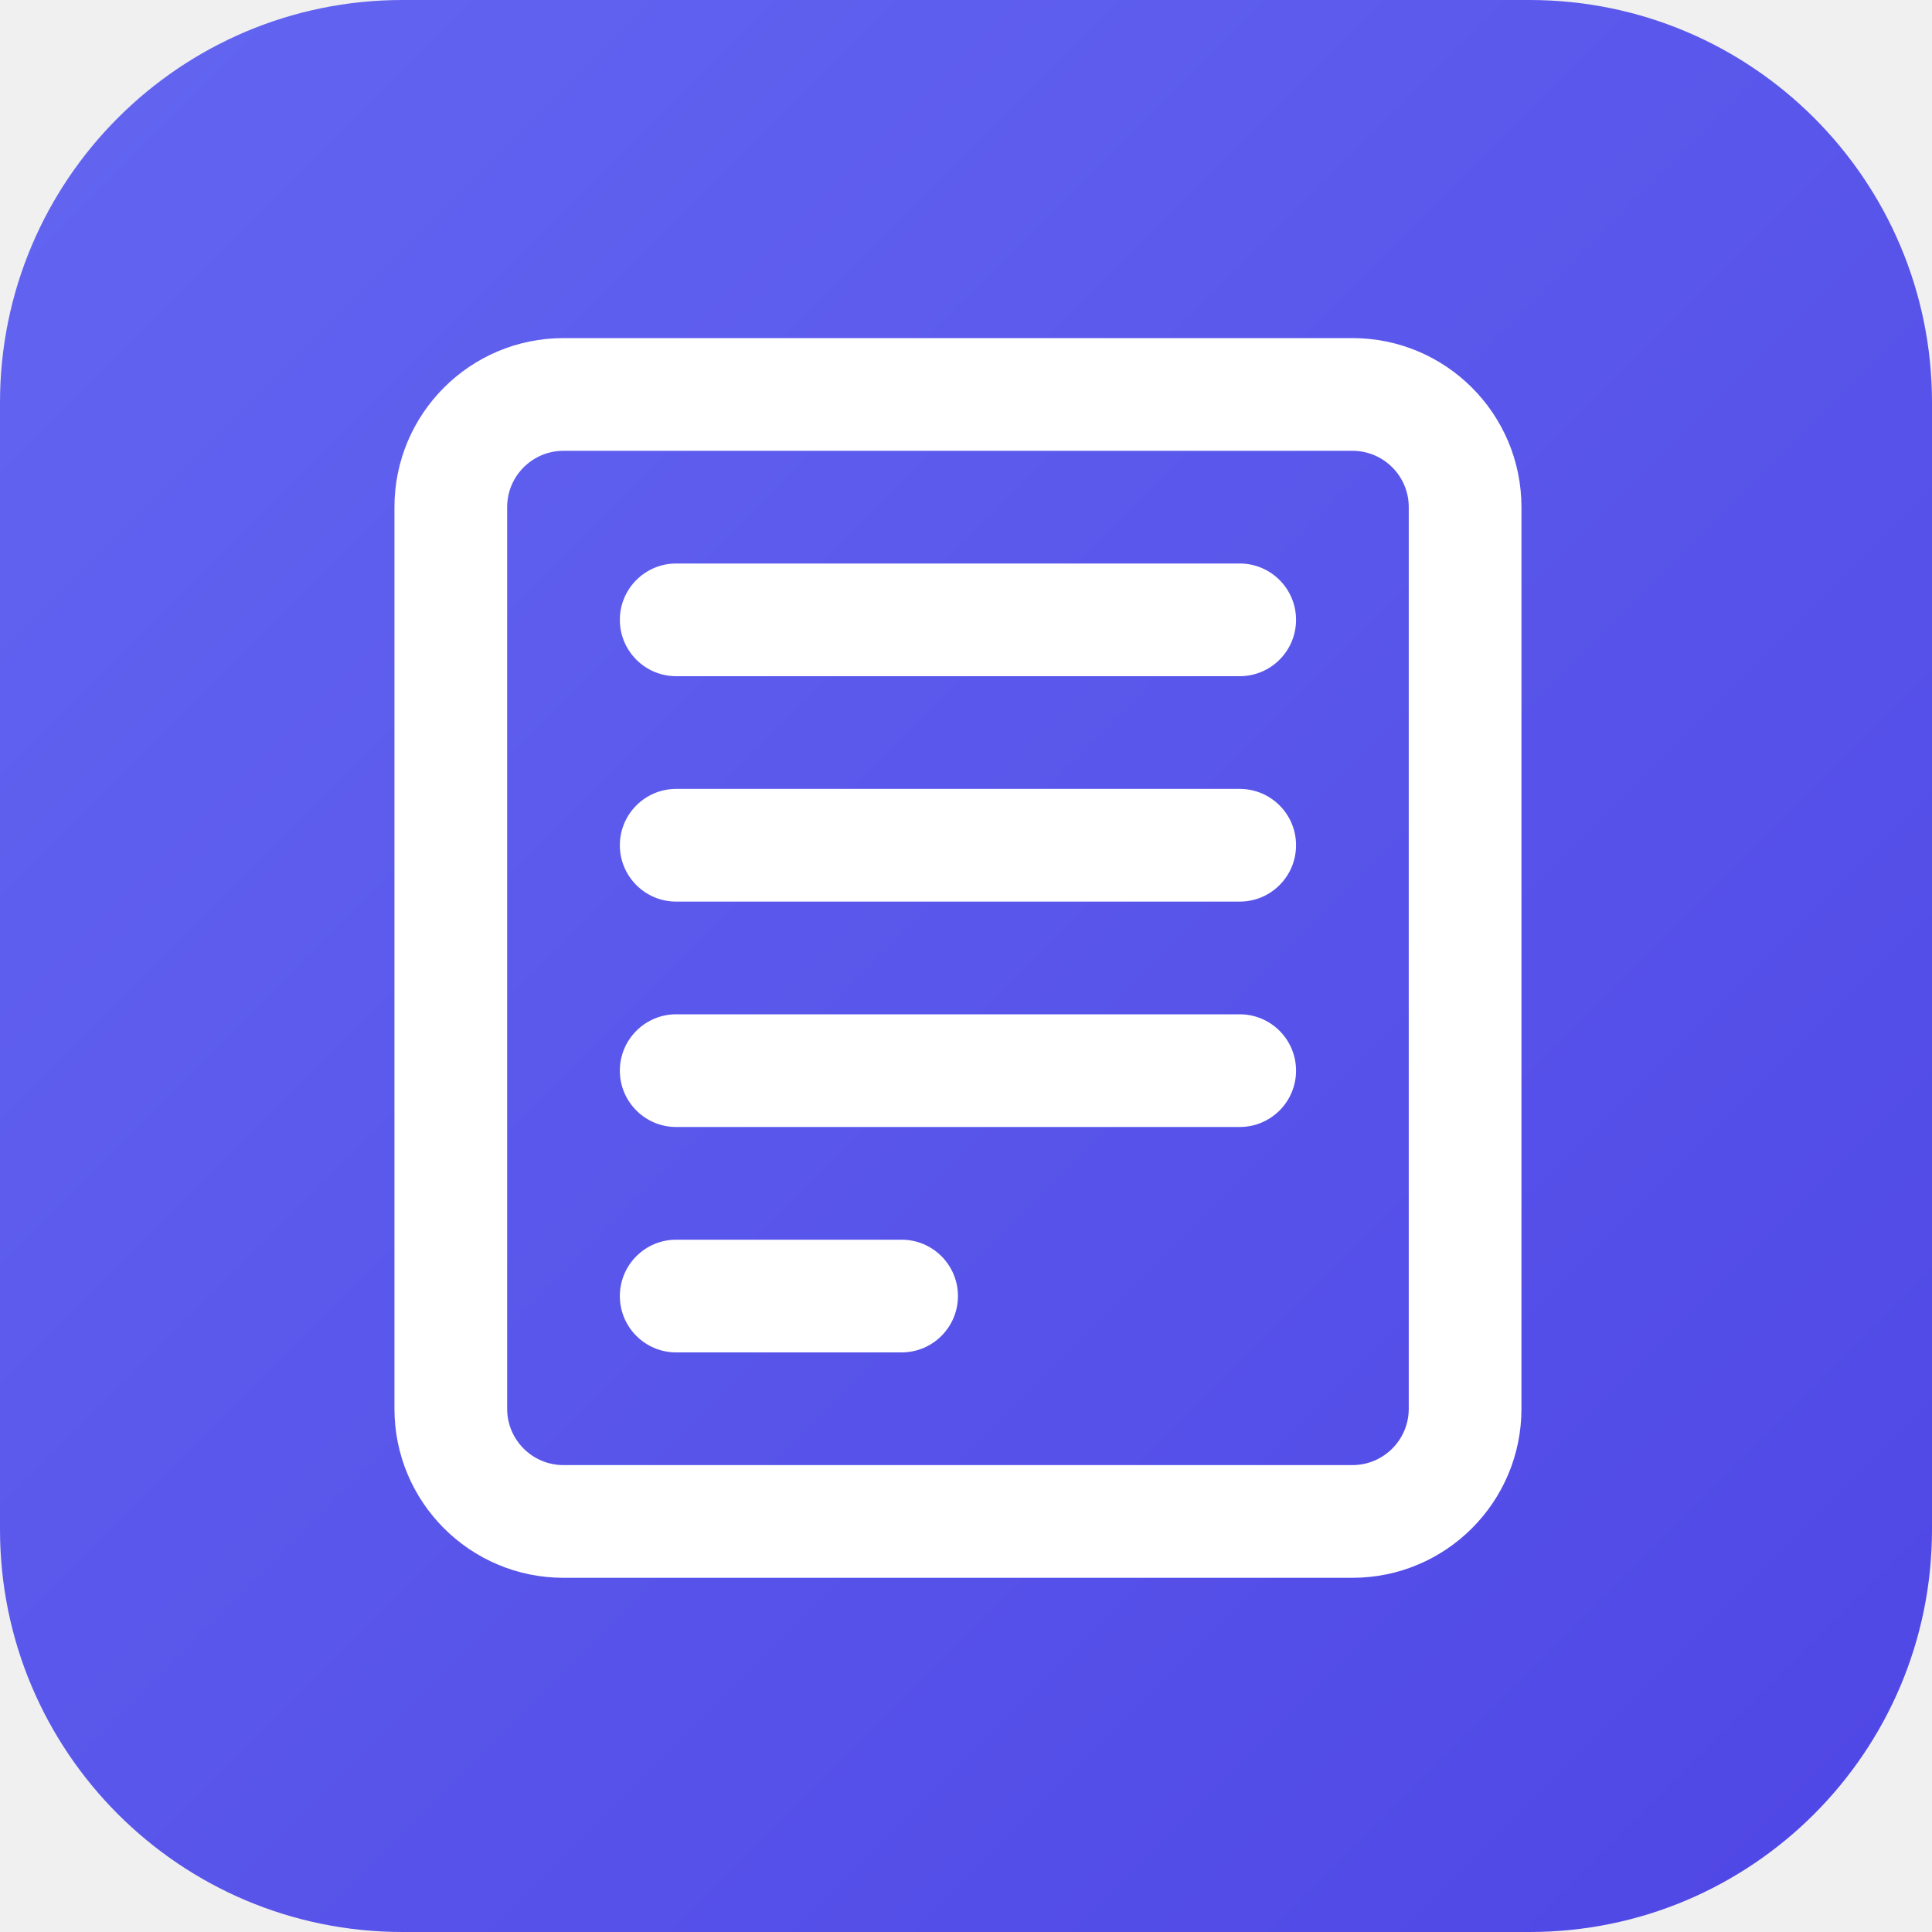
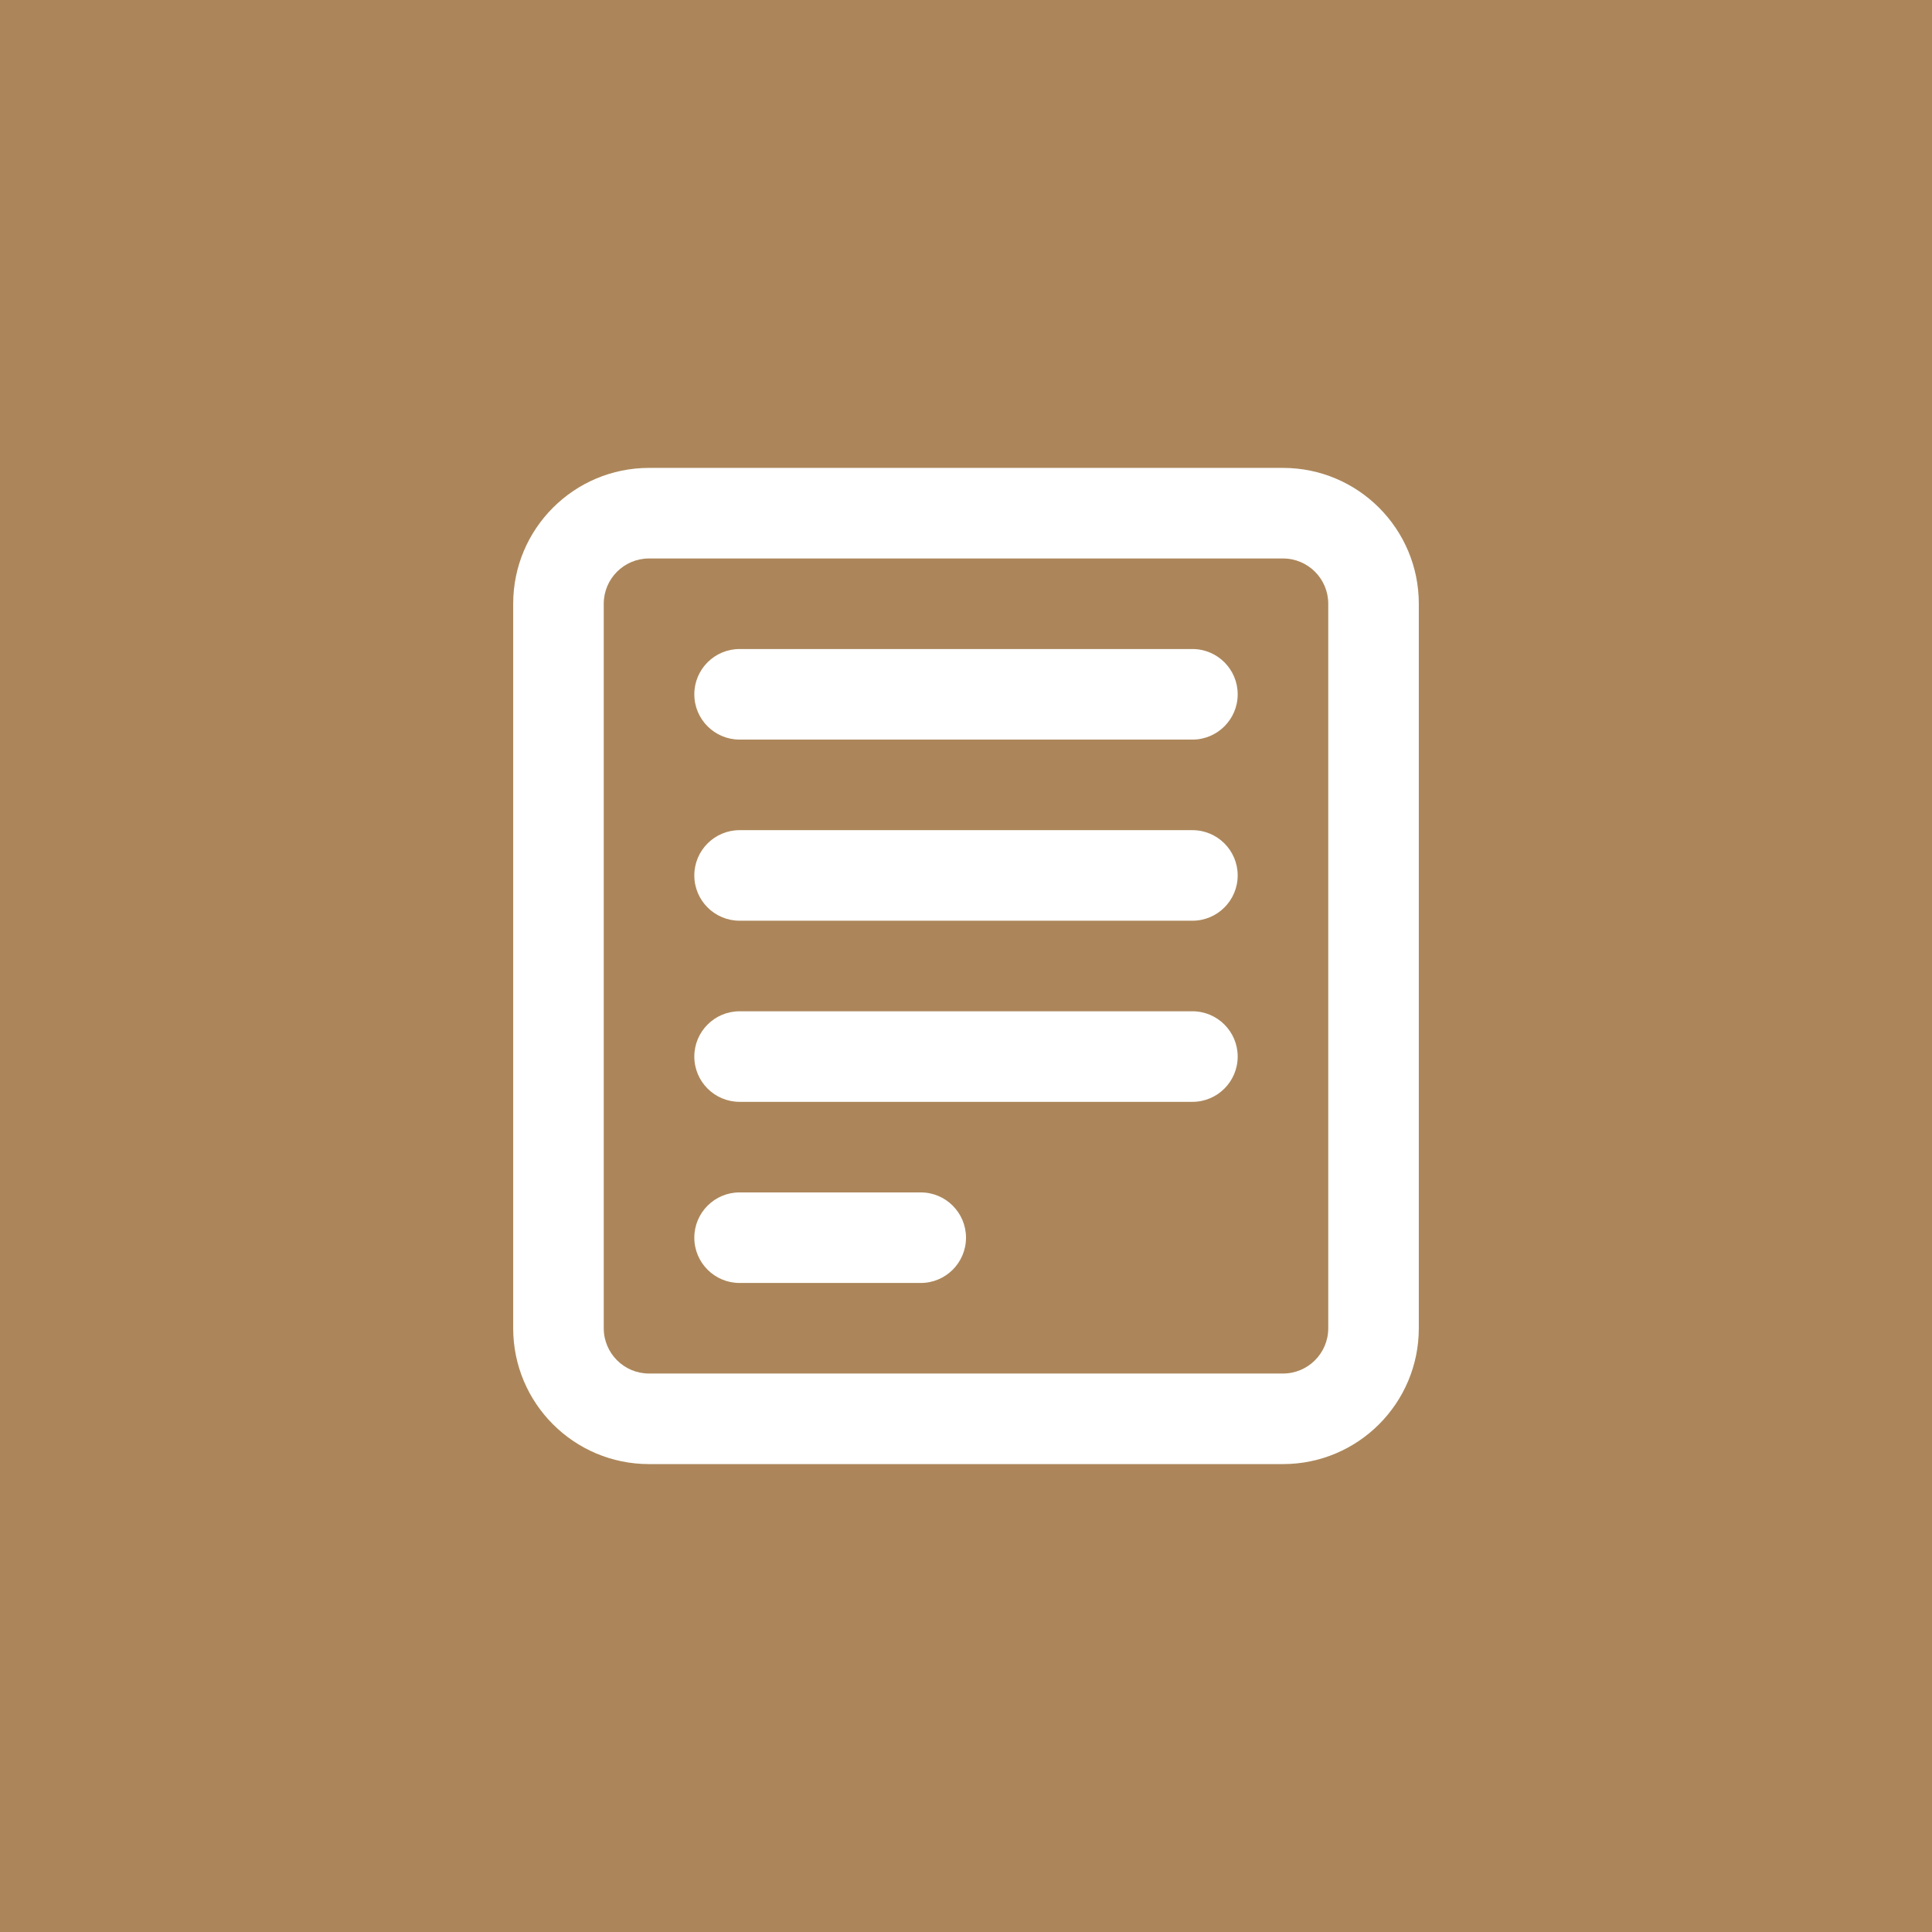
- <svg xmlns="http://www.w3.org/2000/svg" viewBox="0 0 24 24" width="1024" height="1024">
-   <defs>
-     <linearGradient id="notGrad" x1="0%" y1="0%" x2="100%" y2="100%">
-       <stop offset="0%" stop-color="#6366f1" />
-       <stop offset="100%" stop-color="#4f46e5" />
-     </linearGradient>
-   </defs>
-   <rect width="24" height="24" rx="5" fill="url(#notGrad)" />
-   <g fill="#ffffff" transform="scale(0.7) translate(5, 5)">
+ <svg xmlns="http://www.w3.org/2000/svg" viewBox="0 0 1024 1024" width="1024" height="1024">
+   <rect width="1024" height="1024" fill="#AC865A" />
+   <g transform="translate(224 224) scale(24)" fill="#ffffff">
    <path d="M6 6a1 1 0 0 1 1-1h10a1 1 0 1 1 0 2H7a1 1 0 0 1-1-1m0 4a1 1 0 0 1 1-1h10a1 1 0 1 1 0 2H7a1 1 0 0 1-1-1m1 3a1 1 0 1 0 0 2h10a1 1 0 1 0 0-2zm-1 5a1 1 0 0 1 1-1h4a1 1 0 1 1 0 2H7a1 1 0 0 1-1-1" />
-     <path fill-rule="evenodd" d="M2 4a3 3 0 0 1 3-3h14a3 3 0 0 1 3 3v16a3 3 0 0 1-3 3H5a3 3 0 0 1-3-3zm3-1h14a1 1 0 0 1 1 1v16a1 1 0 0 1-1 1H5a1 1 0 0 1-1-1V4a1 1 0 0 1 1-1" clip-rule="evenodd" />
+     <path fill-rule="evenodd" d="M2 4a3 3 0 0 1 3-3h14a3 3 0 0 1 3 3v16a3 3 0 0 1-3 3H5a3 3 0 0 1-3-3zm3-1h14a1 1 0 0 1 1 1v16a1 1 0 0 1-1 1H5a1 1 0 0 1-1-1V4a1 1 0 0 1 1-1" />
  </g>
</svg>
